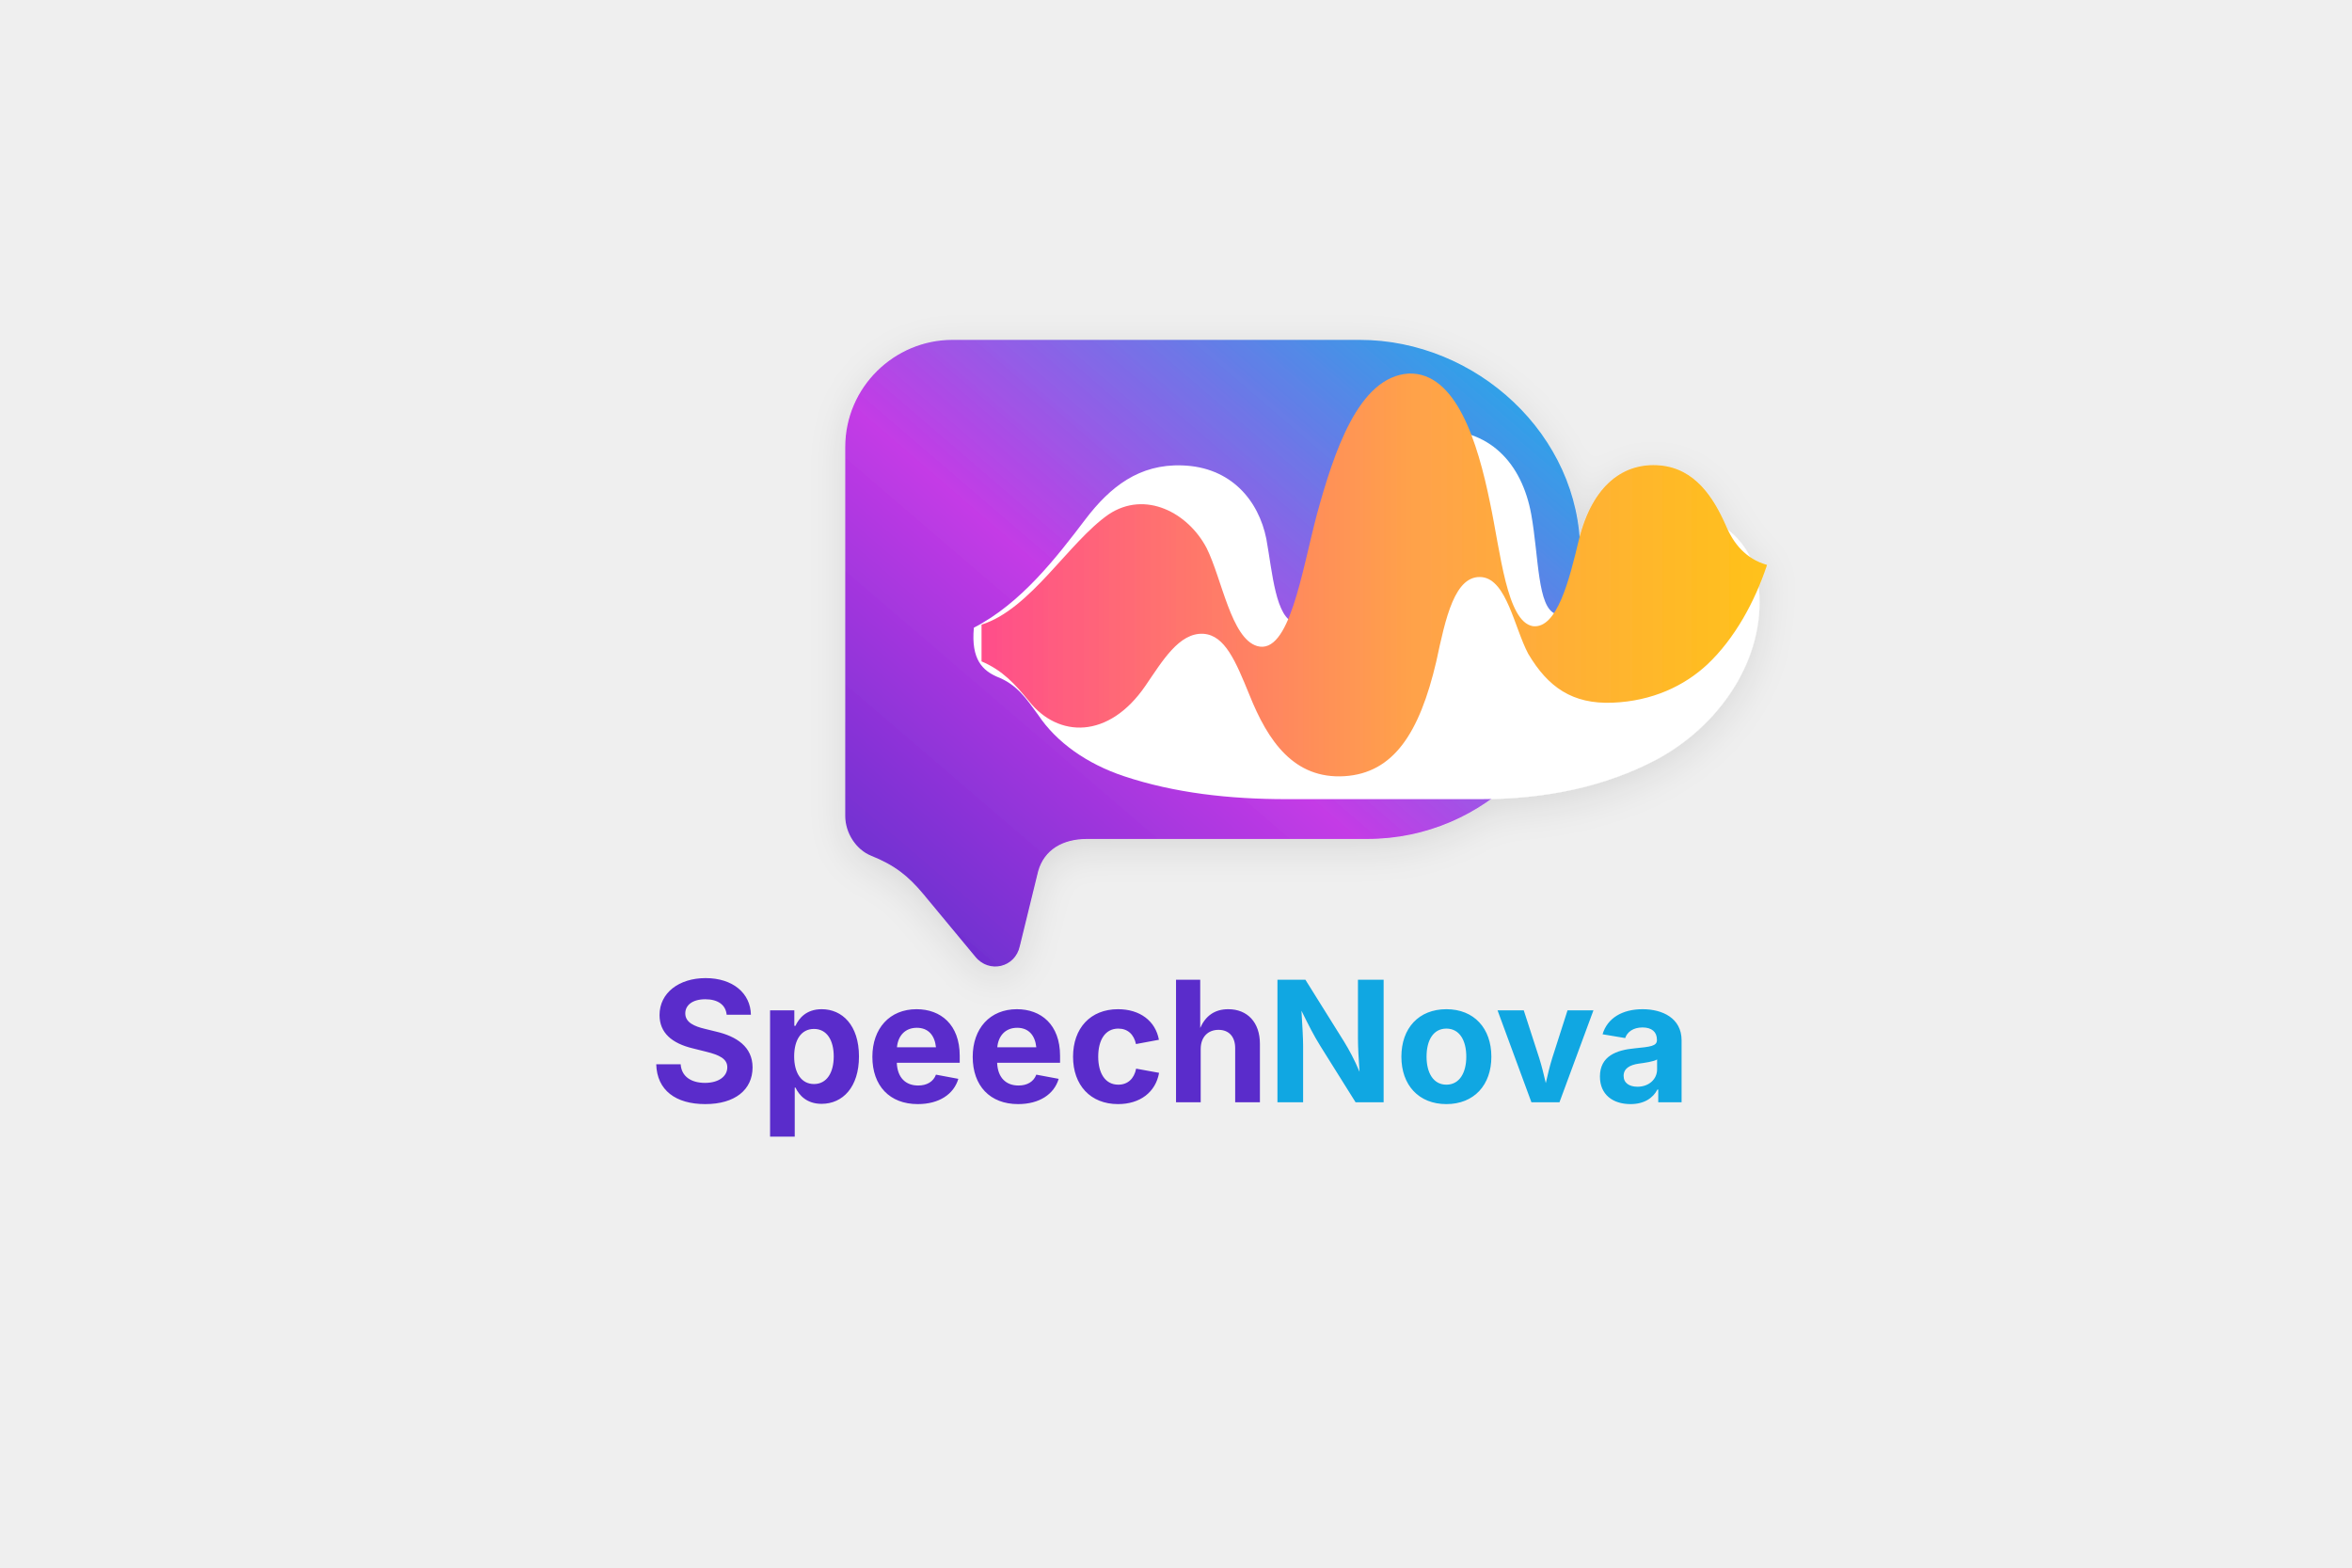
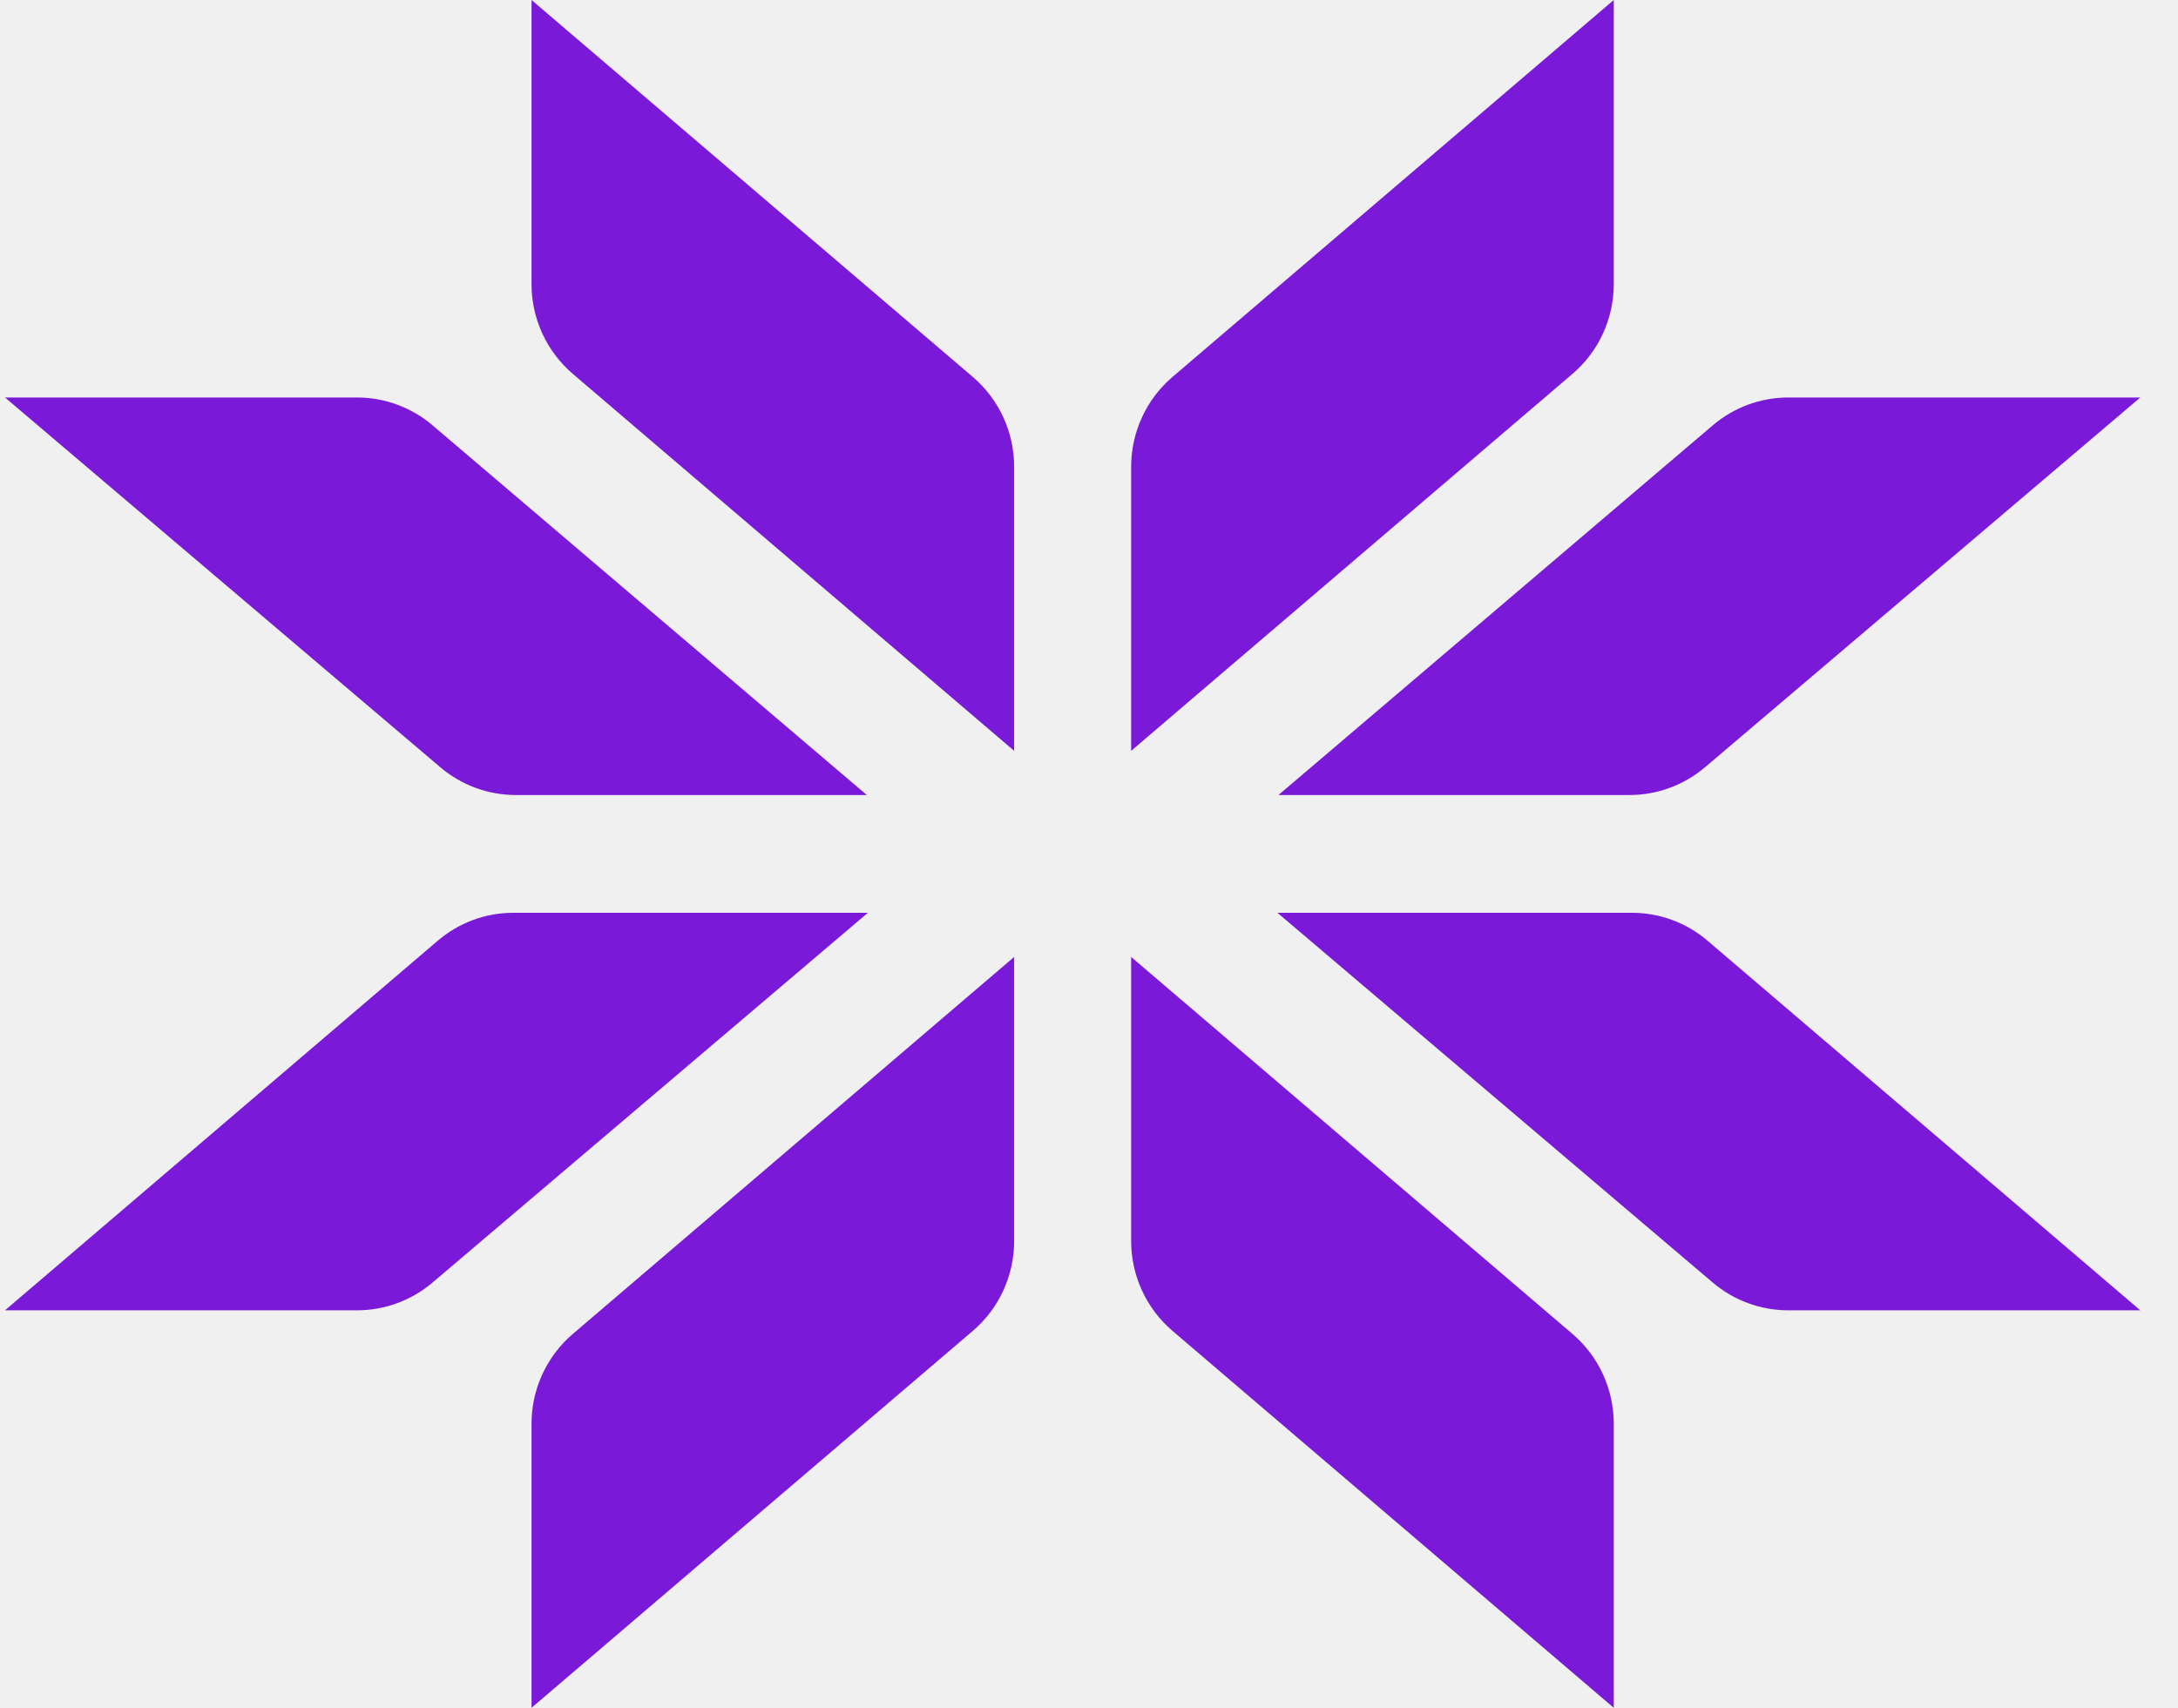
- <svg xmlns="http://www.w3.org/2000/svg" width="1536" height="1024" viewBox="0 0 1536 1024">
-   <defs>
-     <linearGradient id="bubbleGrad" x1="0%" y1="100%" x2="100%" y2="0%">
-       <stop offset="0%" stop-color="#5A2CCB" />
-       <stop offset="45%" stop-color="#C43BE6" />
-       <stop offset="100%" stop-color="#12B6E8" />
-     </linearGradient>
-     <linearGradient id="waveGrad" x1="0%" y1="50%" x2="100%" y2="50%">
-       <stop offset="0%" stop-color="#FF4D8B" />
-       <stop offset="55%" stop-color="#FFA24A" />
-       <stop offset="100%" stop-color="#FFC21A" />
-     </linearGradient>
-     <filter id="softShadow" x="-20%" y="-20%" width="140%" height="140%">
-       <feDropShadow dx="0" dy="6" stdDeviation="12" flood-color="#000000" flood-opacity="0.10" />
-     </filter>
-   </defs>
-   <rect width="100%" height="100%" fill="#efefef" />
-   <g filter="url(#softShadow)">
-     <path d="       M 552 292       C 552 253, 584 222, 622 222       H 888       C 964 222, 1032 284, 1032 361       V 408       C 1032 485, 970 548, 893 548       H 710       C 694 548, 682 555, 678 569       L 666 618       C 663 632, 646 636, 637 625       L 603 584       C 593 572, 584 565, 569 559       C 559 555, 552 544, 552 533       V 292 Z" fill="url(#bubbleGrad)" />
-     <path d="       M 636 410       C 667 394, 690 364, 709 339       C 725 318, 744 303, 772 304       C 804 305, 822 327, 827 352       C 831 374, 833 404, 846 407       C 862 410, 868 381, 873 352       C 881 310, 900 284, 936 281       C 973 279, 994 303, 1000 336       C 1005 364, 1004 397, 1016 401       C 1031 406, 1038 385, 1044 371       C 1059 336, 1092 327, 1119 340       C 1140 351, 1148 369, 1149 389       C 1151 434, 1121 475, 1082 496       C 1048 514, 1009 522, 967 522       H 840       C 803 522, 767 518, 734 507       C 710 499, 690 485, 678 467       C 670 456, 664 447, 651 442       C 642 438, 634 431, 636 410 Z" fill="#ffffff" />
-     <path d="       M 641 408       C 673 398, 698 354, 724 336       C 748 320, 776 335, 788 358       C 798 378, 804 417, 821 422       C 842 428, 850 374, 860 336       C 871 296, 887 246, 920 244       C 951 243, 965 289, 973 328       C 980 361, 984 406, 1001 409       C 1017 411, 1025 378, 1031 353       C 1040 316, 1061 302, 1084 304       C 1107 306, 1119 325, 1127 343       C 1132 355, 1140 365, 1154 369       C 1146 393, 1133 417, 1115 434       C 1100 448, 1079 458, 1053 459       C 1027 460, 1011 449, 998 427       C 989 410, 984 379, 968 377       C 950 375, 944 404, 938 432       C 927 479, 910 505, 878 507       C 845 509, 828 484, 816 454       C 807 432, 800 415, 786 414       C 770 413, 759 432, 748 448       C 724 483, 691 482, 672 458       C 663 447, 655 438, 641 432 Z" fill="url(#waveGrad)" />
-   </g>
-   <g font-family="Inter, Arial, Helvetica, sans-serif" font-weight="700" font-size="110">
-     <text x="424" y="720" fill="#5A2CCB">Speech</text>
-     <text x="827" y="720" fill="#10A7E2">Nova</text>
+ <svg xmlns="http://www.w3.org/2000/svg" width="51" height="40" viewBox="0 0 51 40" fill="none" id="Logo">
+   <g id="logomark">
+     <path d="M12.446 0L22.78 8.829C23.394 9.353 23.747 10.122 23.747 10.932V17.586L13.413 8.757C12.8 8.233 12.446 7.464 12.446 6.654V0Z" fill="#7B19D8" />
+     <path d="M12.446 40L22.78 31.171C23.394 30.647 23.747 29.878 23.747 29.068V22.414L13.413 31.243C12.8 31.767 12.446 32.536 12.446 33.346V40Z" fill="#7B19D8" />
+     <path d="M0.117 9.31L10.311 17.971C10.805 18.39 11.431 18.621 12.078 18.621H20.298L10.13 9.963C9.635 9.541 9.008 9.31 8.361 9.31H0.117Z" fill="#7B19D8" />
+     <path d="M0.117 30.69L10.248 22.035C10.743 21.611 11.371 21.379 12.021 21.379H20.323L10.129 30.039C9.635 30.459 9.009 30.69 8.362 30.69H0.117Z" fill="#7B19D8" />
+     <path d="M37.788 0L27.454 8.829C26.841 9.353 26.487 10.122 26.487 10.932V17.586L36.821 8.757C37.435 8.233 37.788 7.464 37.788 6.654V0Z" fill="#7B19D8" />
+     <path d="M37.788 40L27.454 31.171C26.841 30.647 26.487 29.878 26.487 29.068V22.414L36.821 31.243C37.435 31.767 37.788 32.536 37.788 33.346V40Z" fill="#7B19D8" />
+     <path d="M50.117 9.31L39.924 17.971C39.429 18.39 38.804 18.621 38.157 18.621H29.936L40.105 9.963C40.599 9.541 41.226 9.31 41.874 9.31H50.117Z" fill="#7B19D8" />
+     <path d="M50.117 30.69L39.986 22.035C39.491 21.611 38.863 21.379 38.214 21.379H29.912L40.105 30.039C40.599 30.459 41.225 30.69 41.872 30.69H50.117Z" fill="#7B19D8" />
  </g>
</svg>
